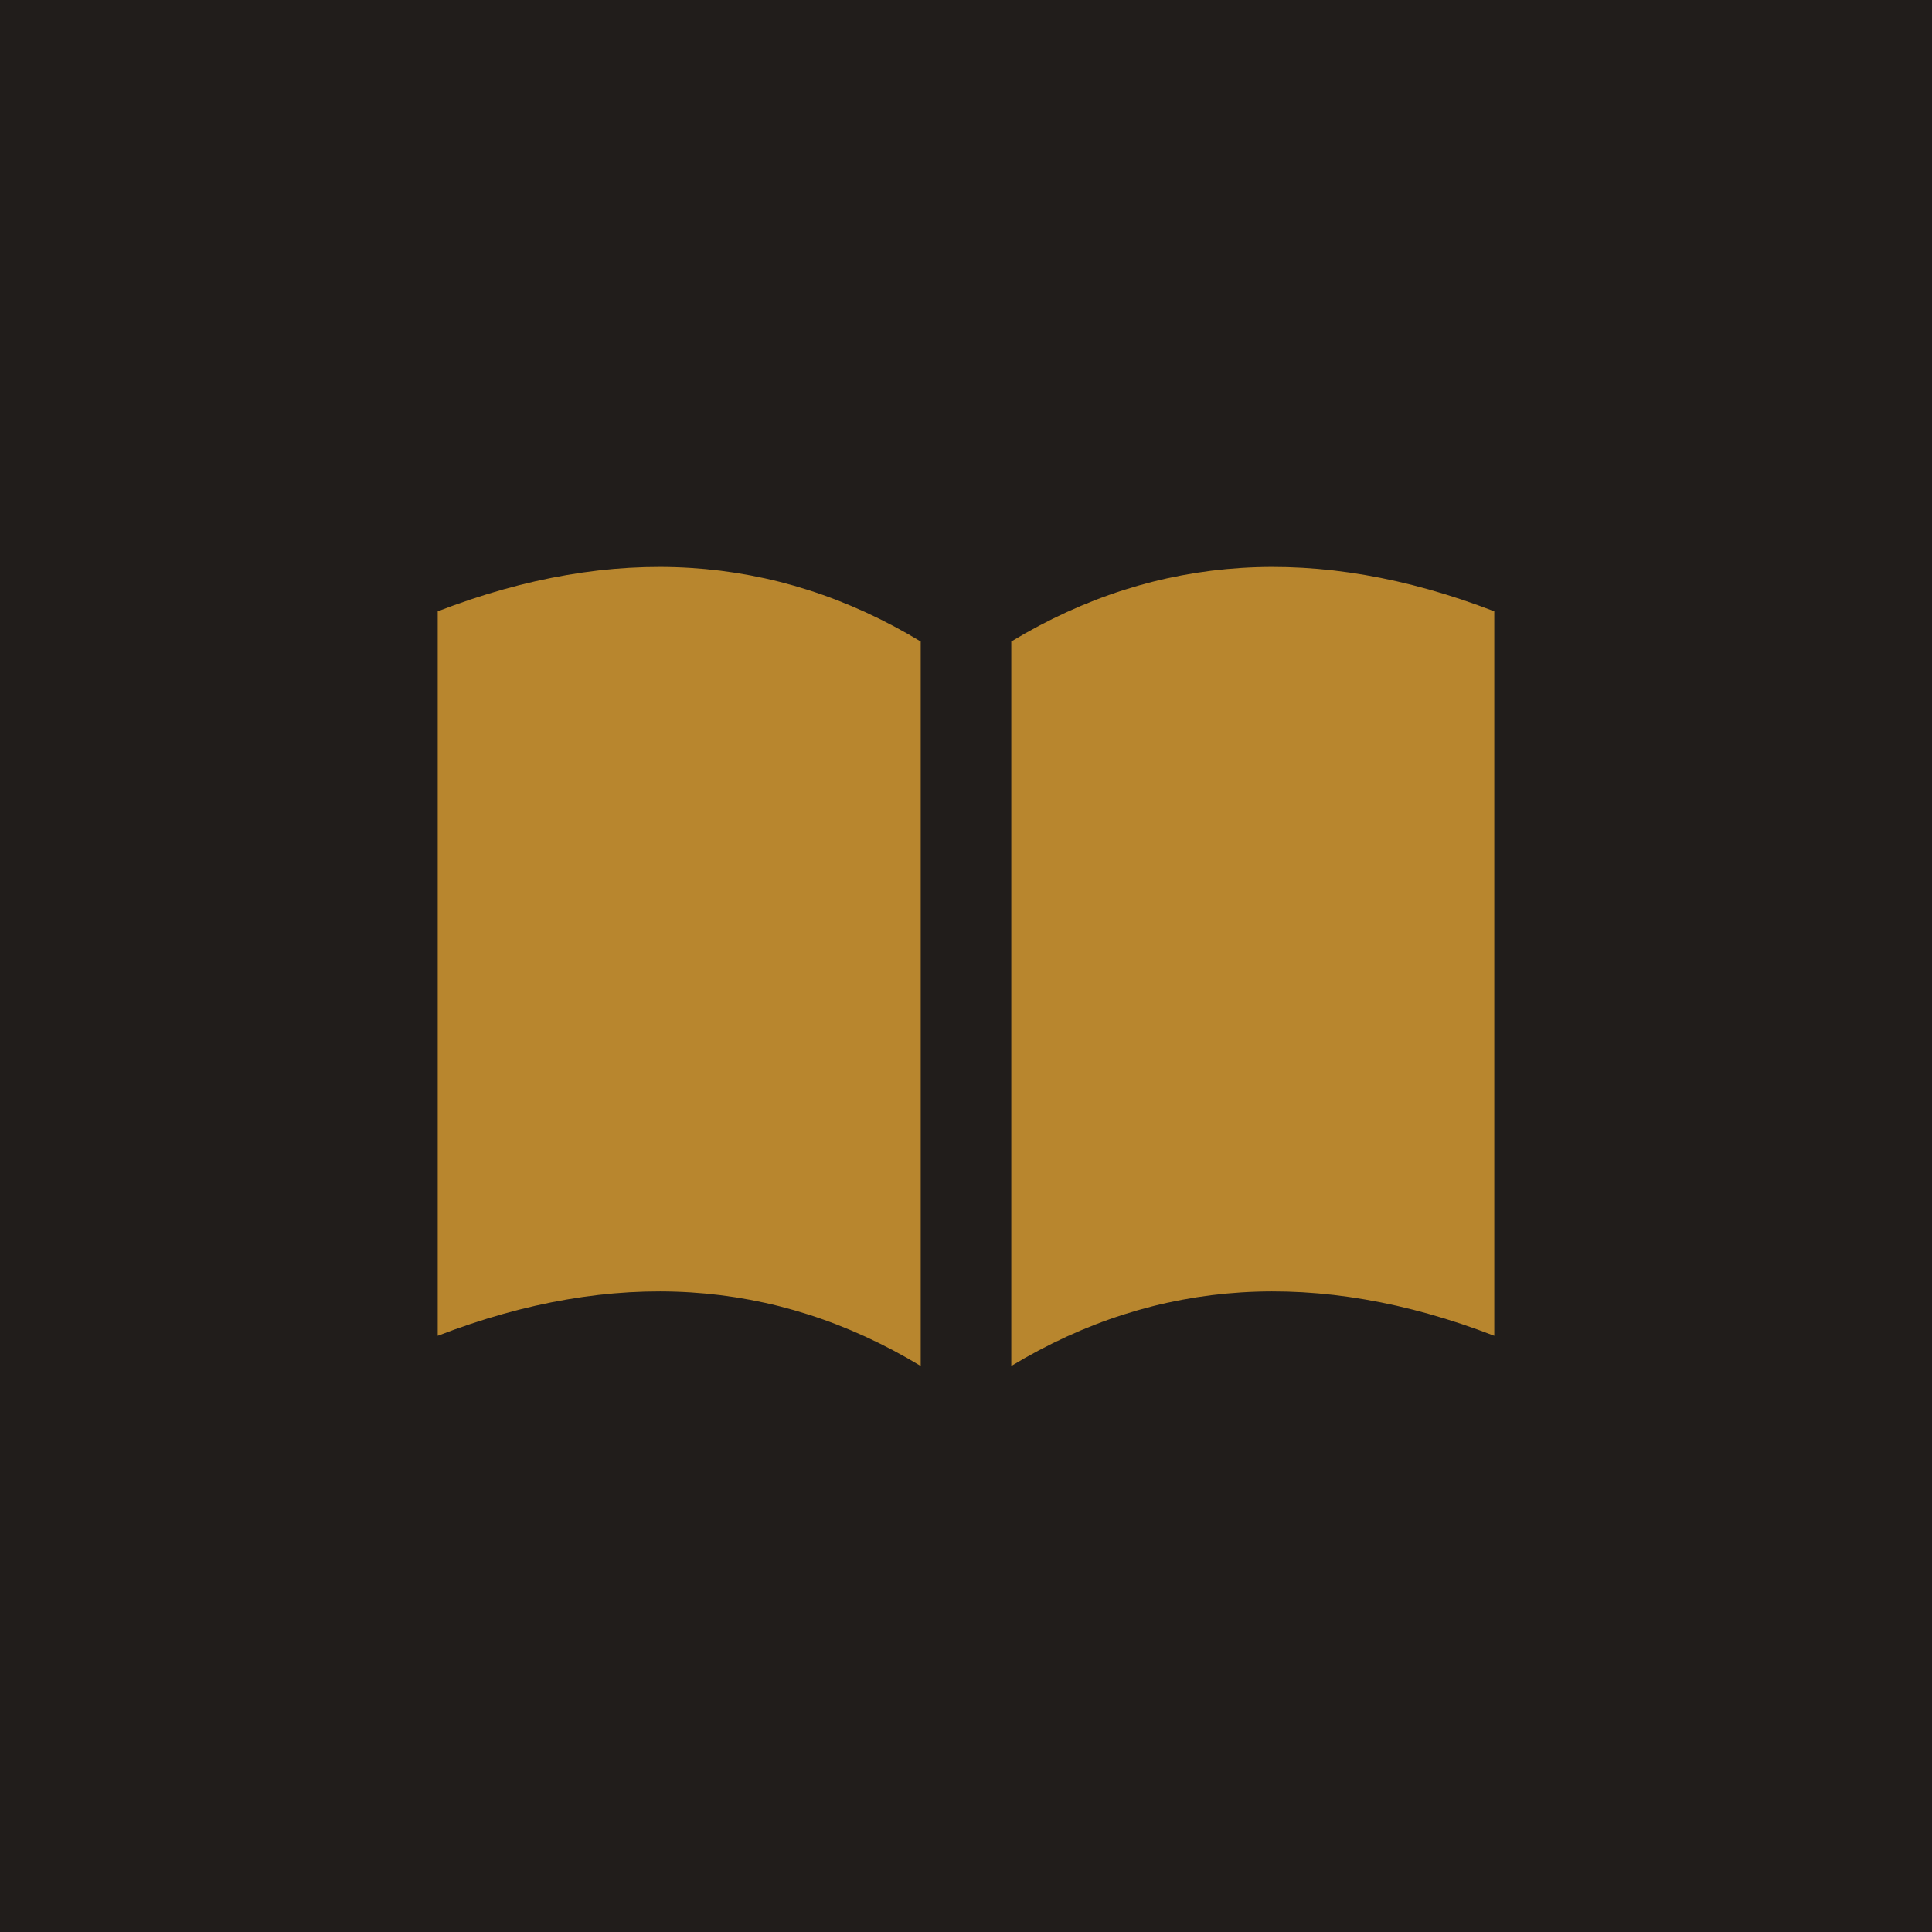
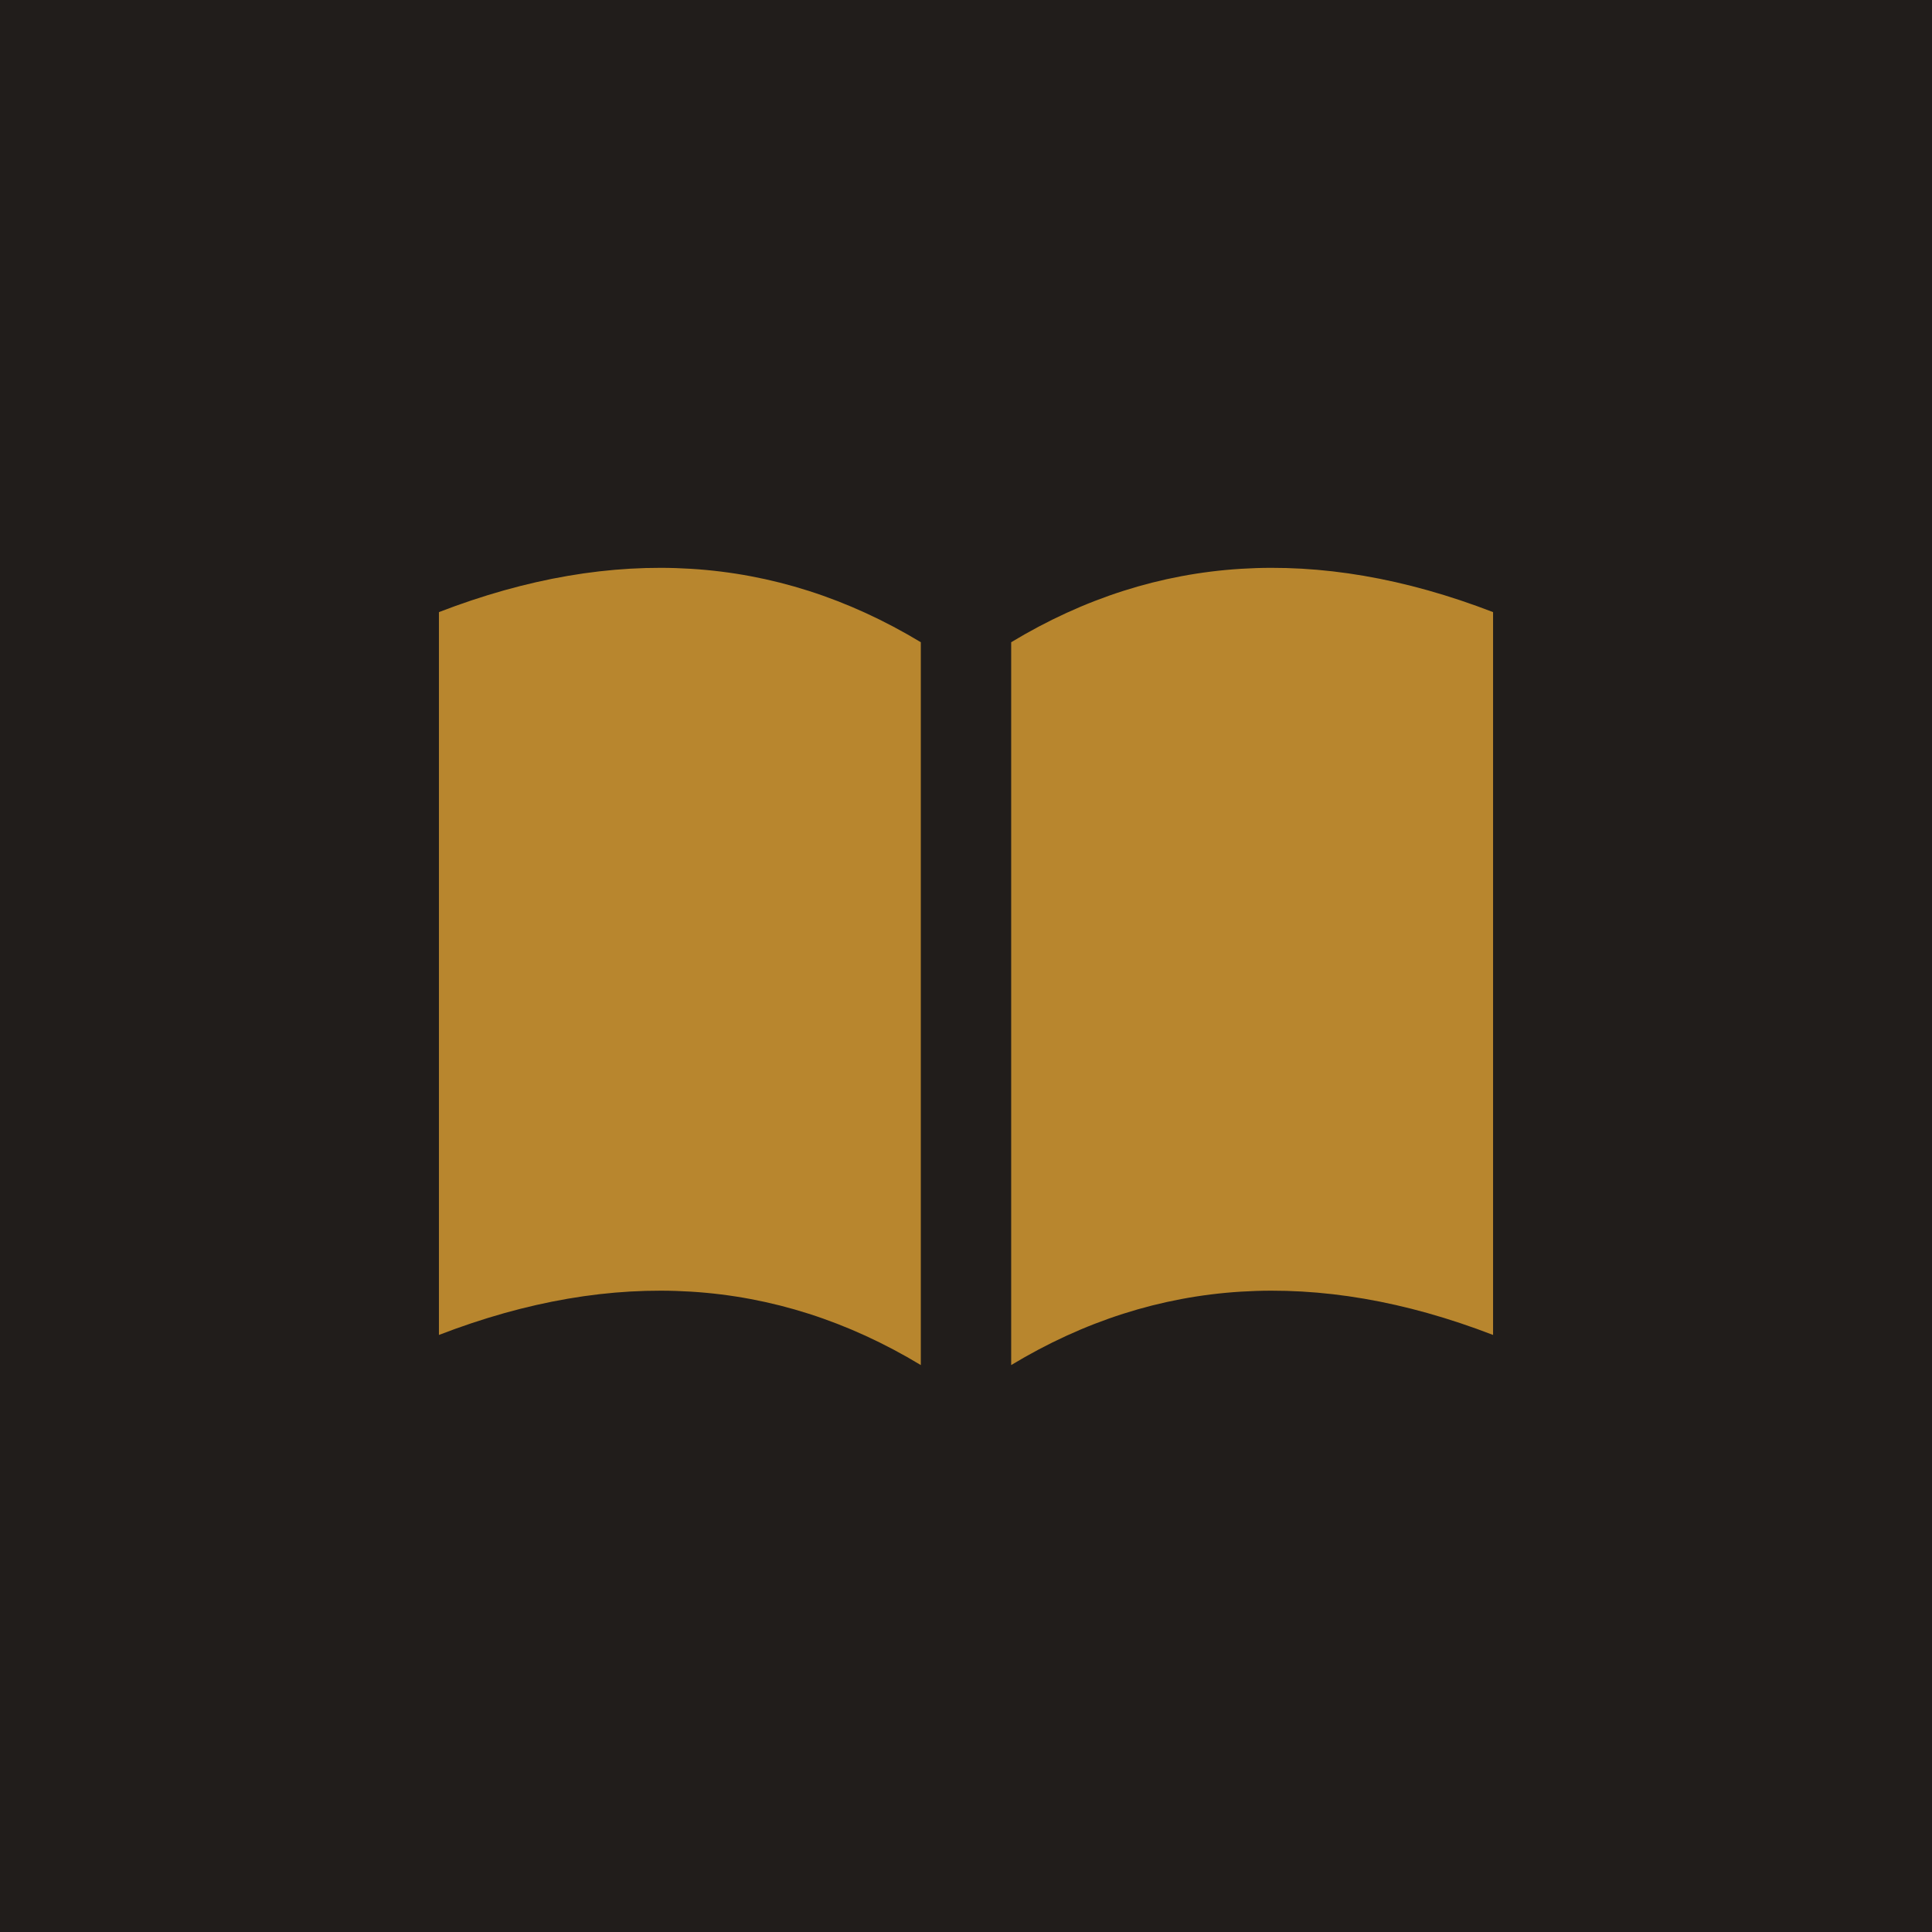
<svg xmlns="http://www.w3.org/2000/svg" width="1024" height="1024" viewBox="0 0 1024 1024">
  <rect width="1024" height="1024" fill="#211D1B" />
-   <g fill="none" stroke="#B8862E" stroke-width="72" stroke-linecap="round" stroke-linejoin="round" transform="translate(0,-20)">
+   <g fill="none" stroke="#B8862E" stroke-width="72.165" stroke-linecap="round" stroke-linejoin="round" transform="translate(1.17336,-18.7808) scale(0.997708)">
    <path fill="#B8862E" stroke="none" d="M 232 344 Q 372 290 488 360 L 488 744 Q 372 674 232 728 Z M 536 360 Q 652 290 792 344 L 792 728 Q 652 674 536 744 Z" />
  </g>
</svg>
